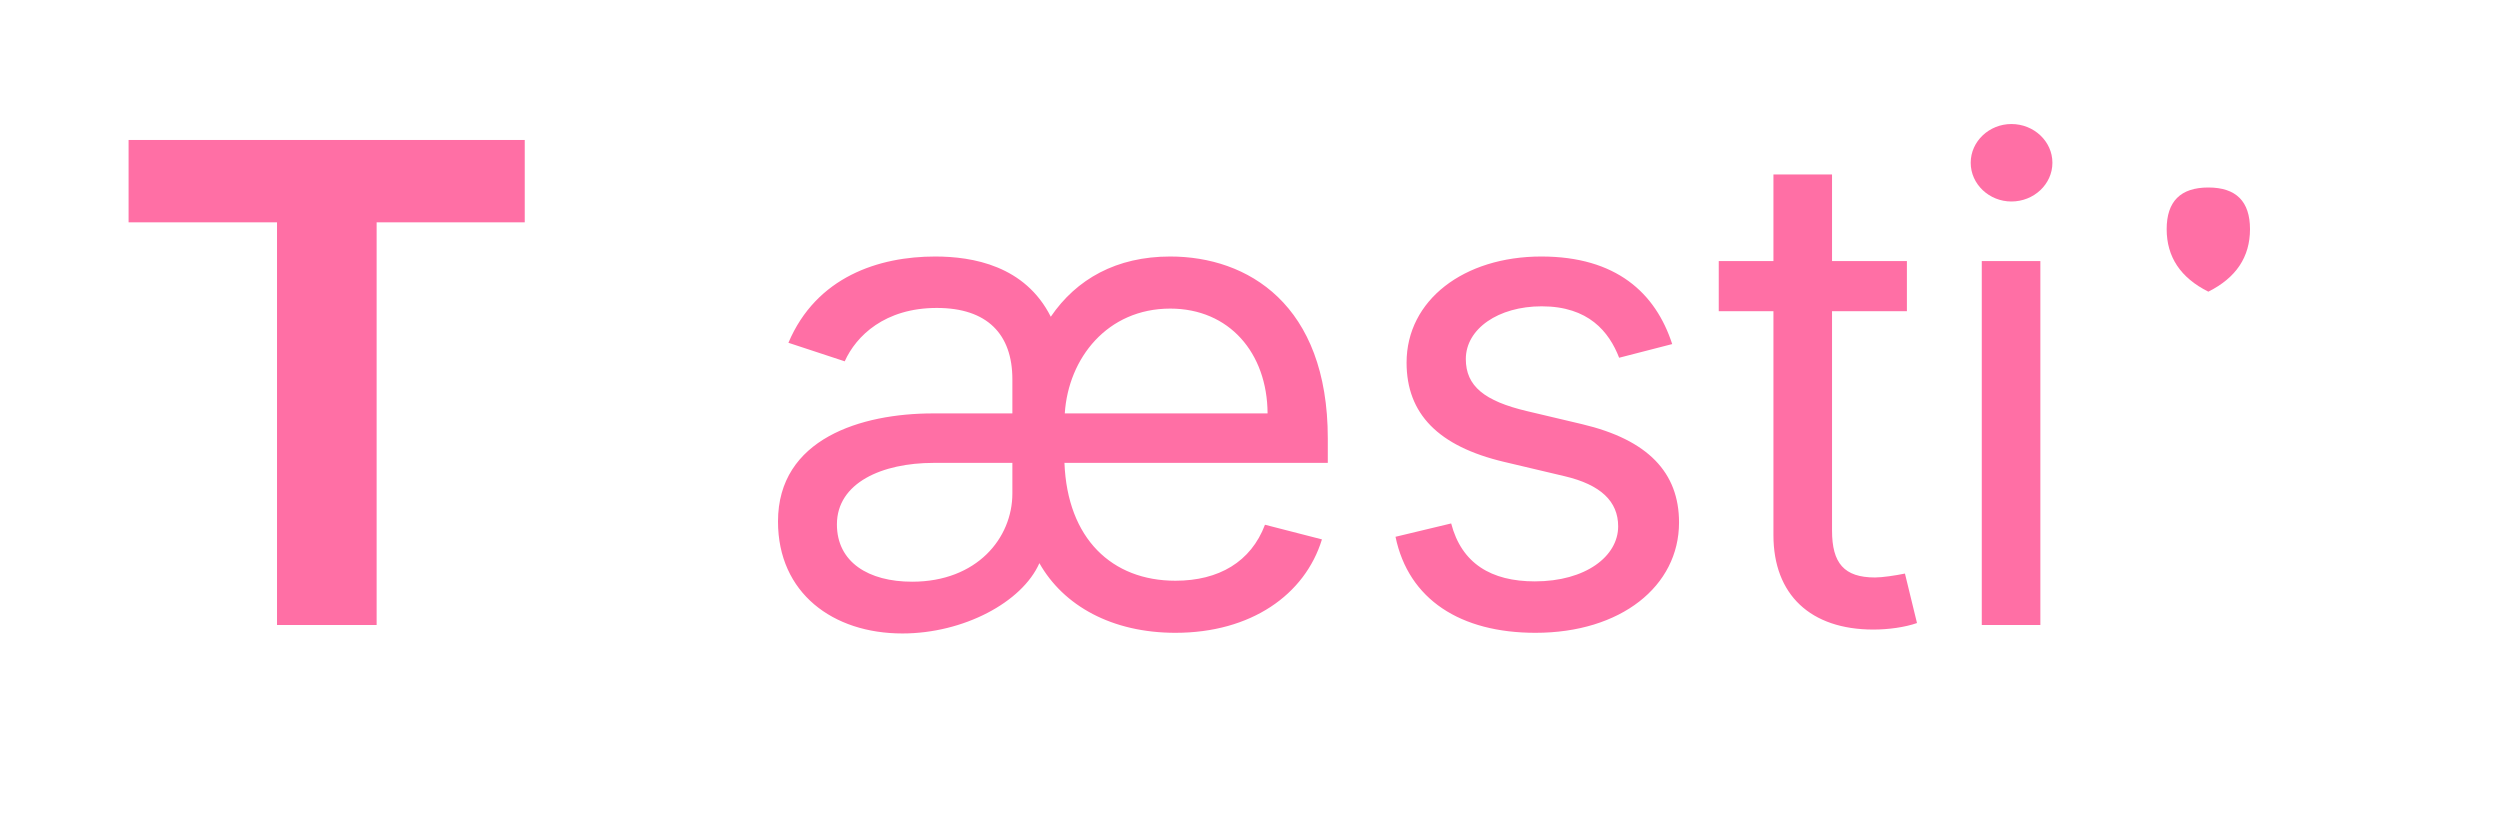
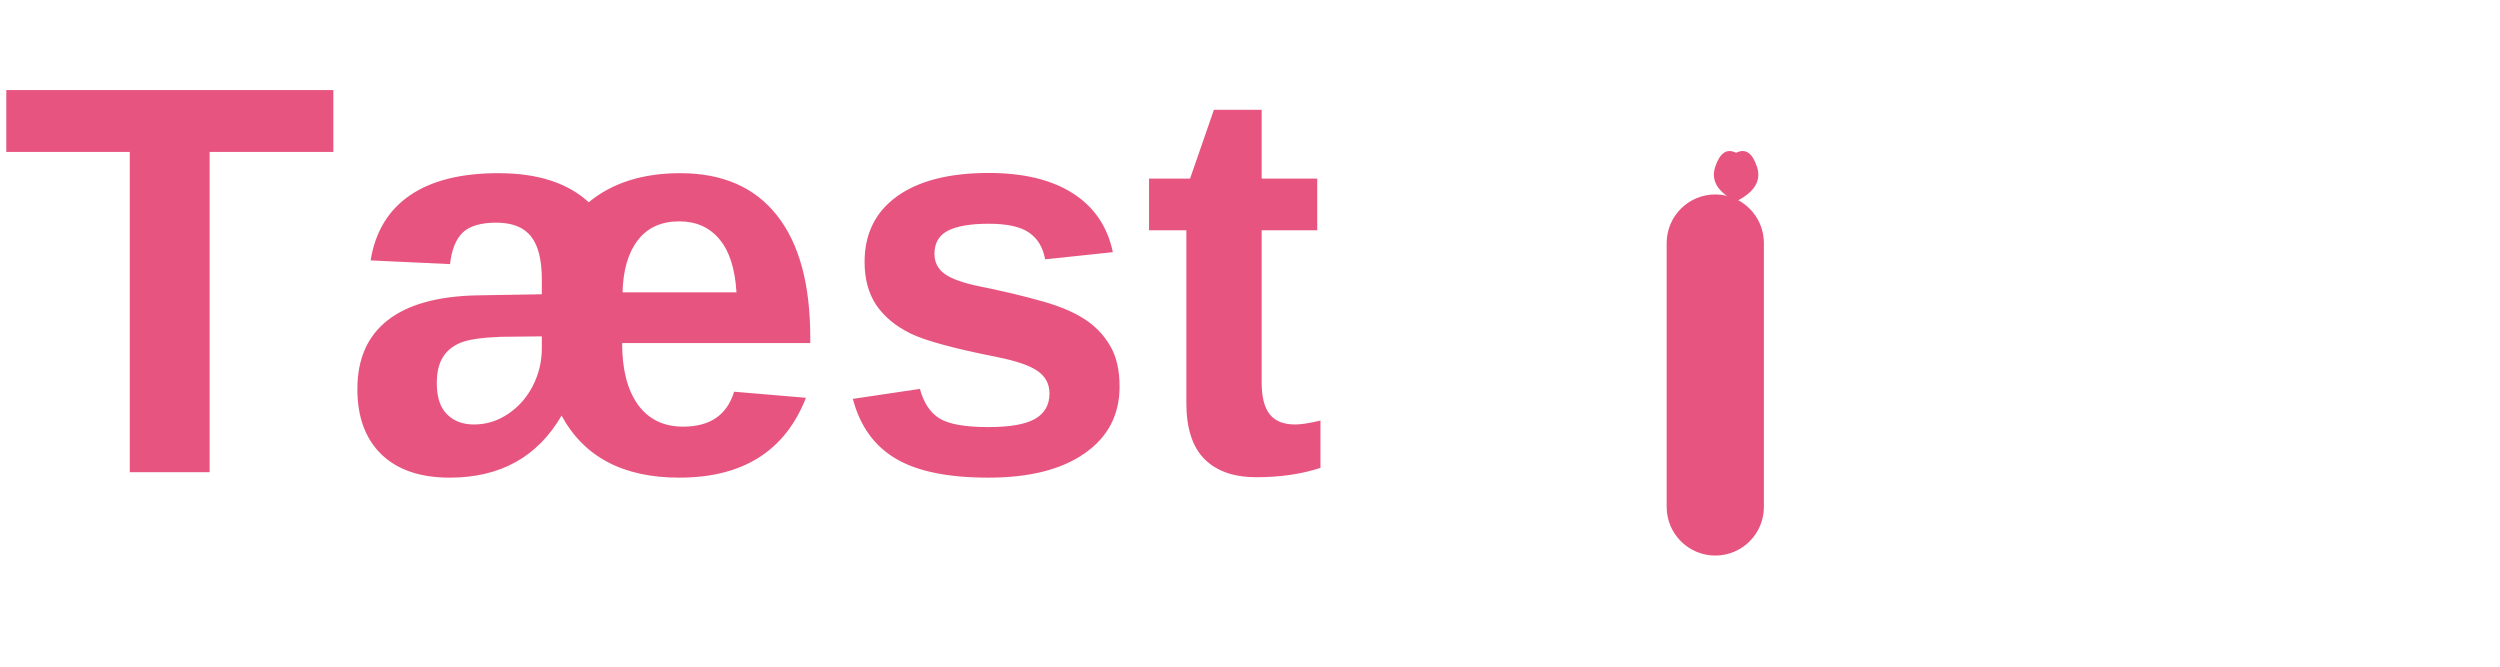
- <svg xmlns="http://www.w3.org/2000/svg" width="120" height="40" viewBox="0 0 120 40" fill="none">
-   <text x="5" y="30" font-family="Inter, Arial, sans-serif" font-size="32" font-weight="bold" fill="#FF6FA5" letter-spacing="0">
-     T
-     <tspan font-weight="normal" dx="2">æsti</tspan>
-   </text>
-   <path d="M104 11     Q104 9 106 9     Q108 9 108 11     Q108 13 106 14     Q104 13 104 11     Z" fill="#FF6FA5" />
+ <svg xmlns="http://www.w3.org/2000/svg" width="180" height="48" viewBox="0 0 180 48" fill="none">
+   <text x="0" y="34" font-family="Montserrat, Arial, sans-serif" font-weight="700" font-size="40" fill="#e75480">Tæst</text>
+   <rect x="120" y="14" width="7" height="26" rx="3.5" fill="#e75480" />
+   <path d="M123.5 12            Q124 10.5 125 11            Q126 10.5 126.5 12            Q127 13.5 125 14.5            Q123 13.5 123.5 12            Z" fill="#e75480" />
</svg>
